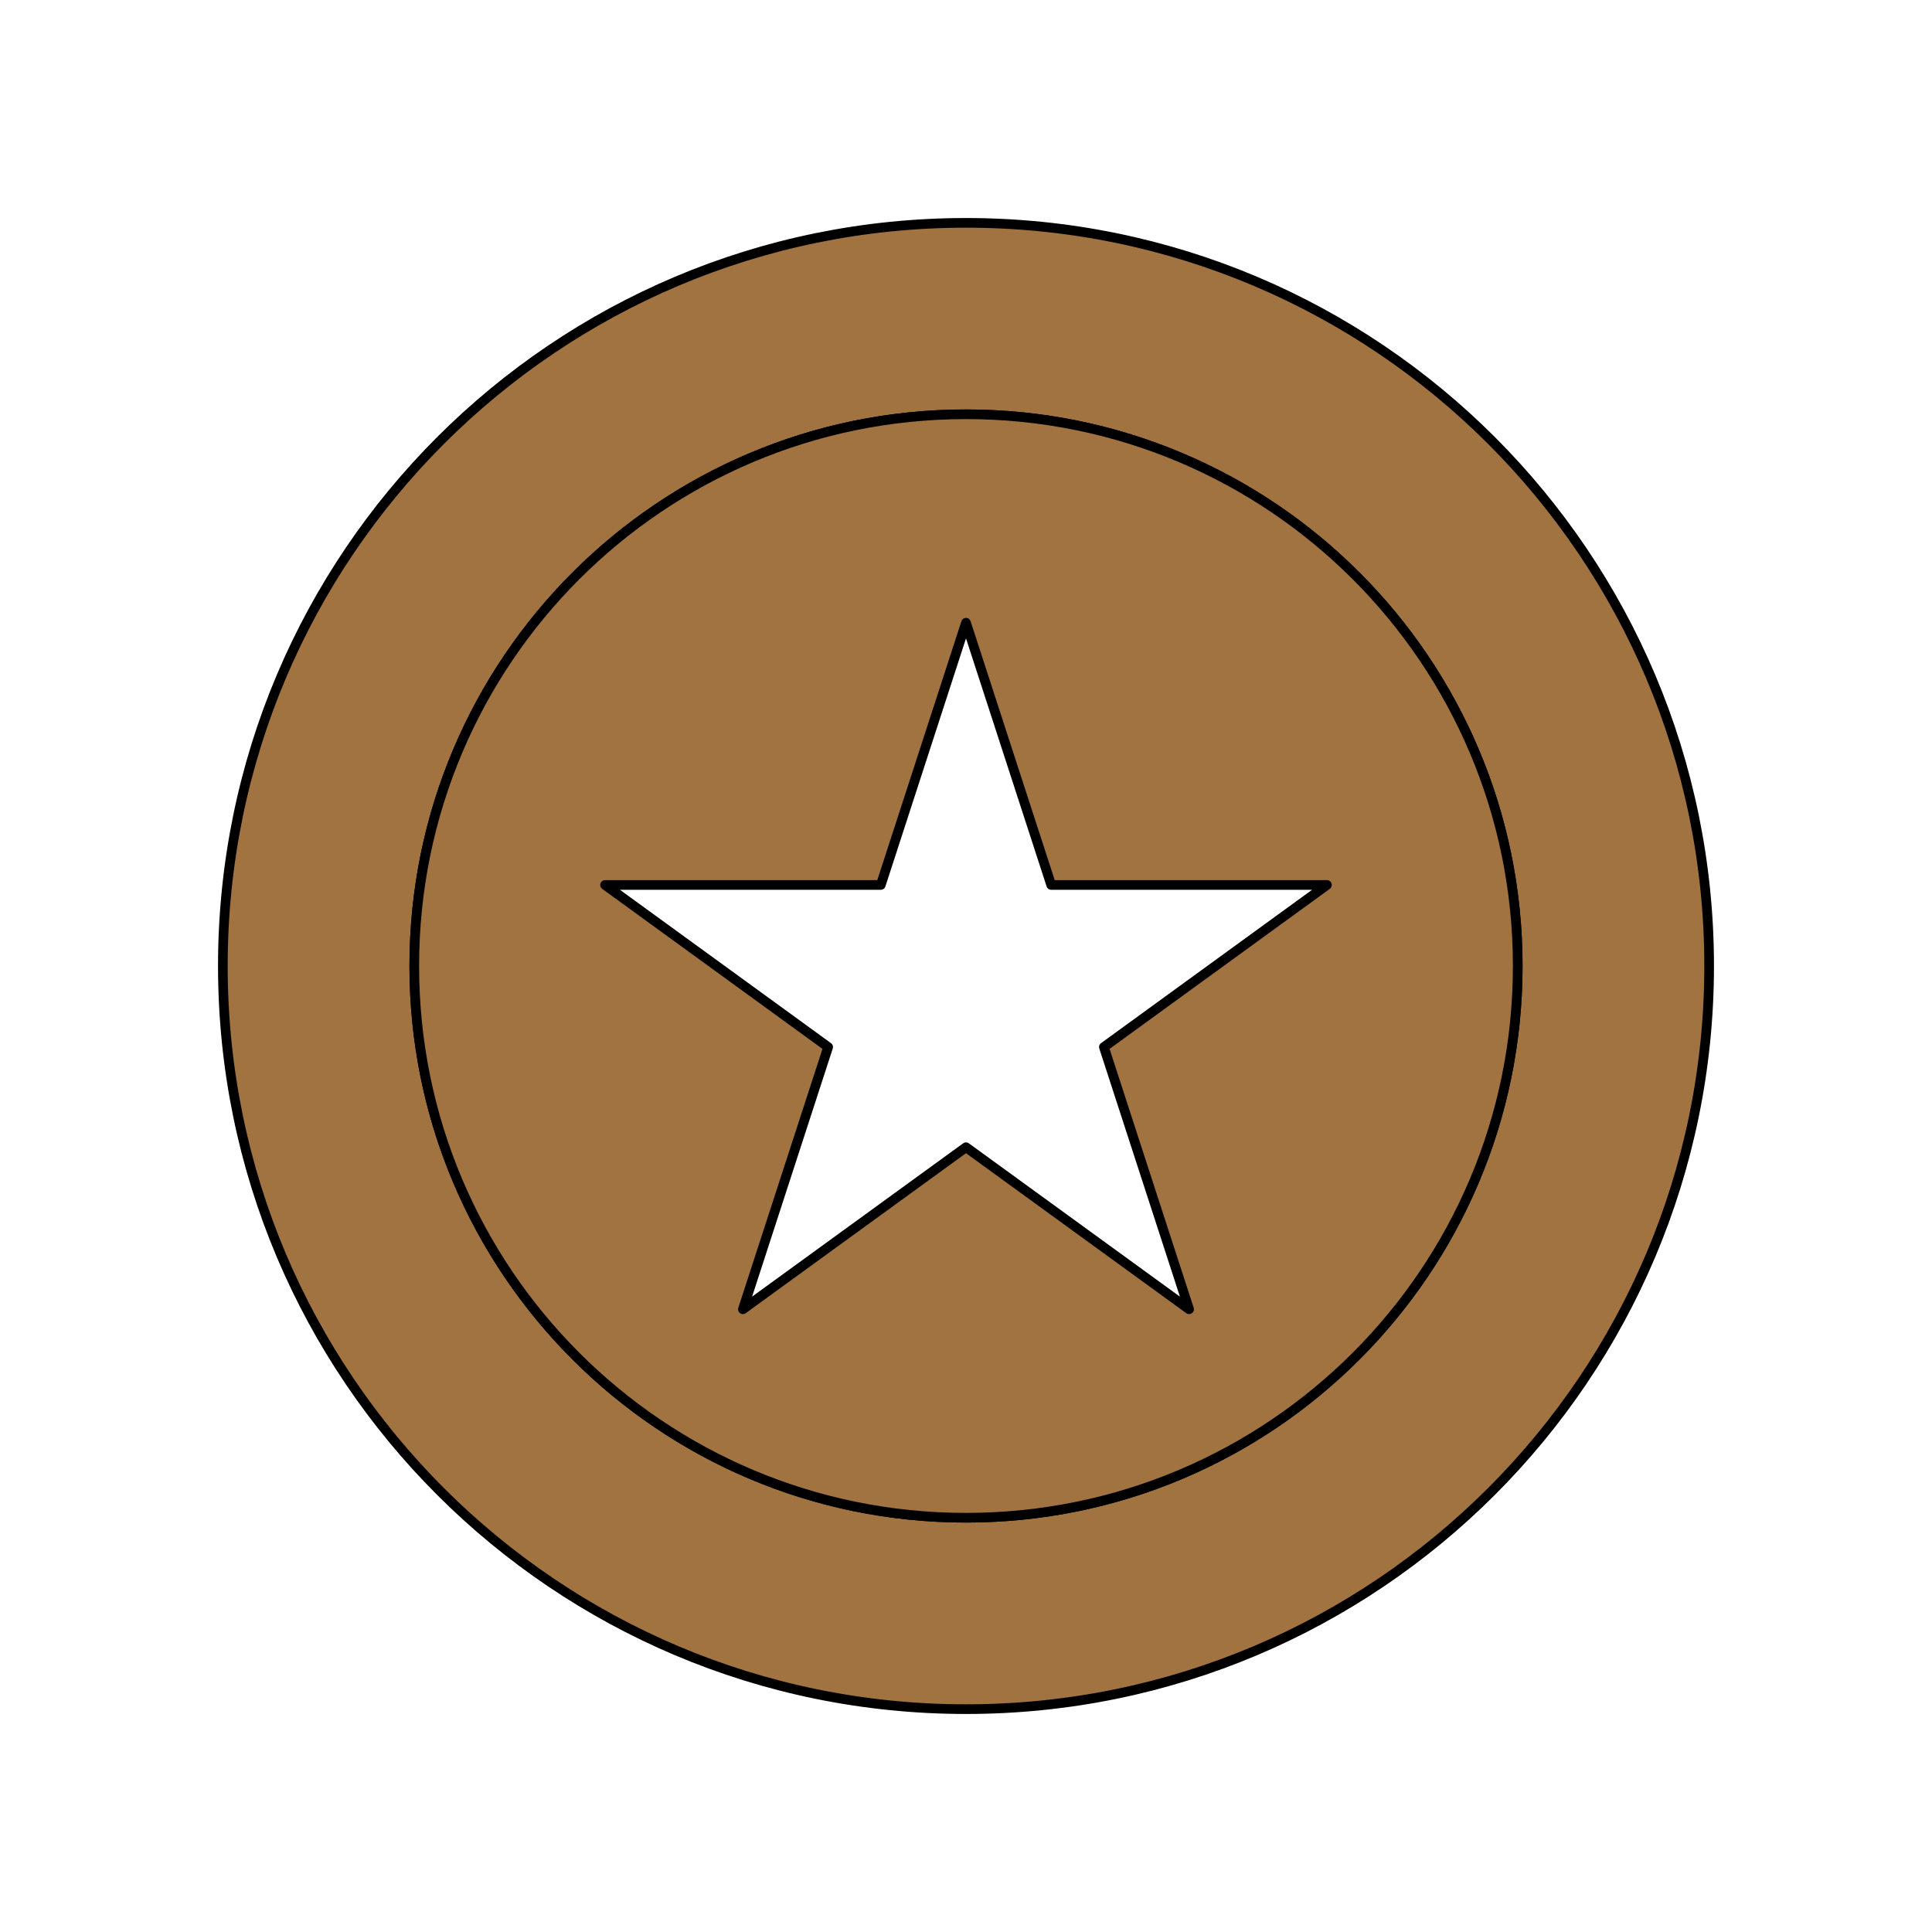
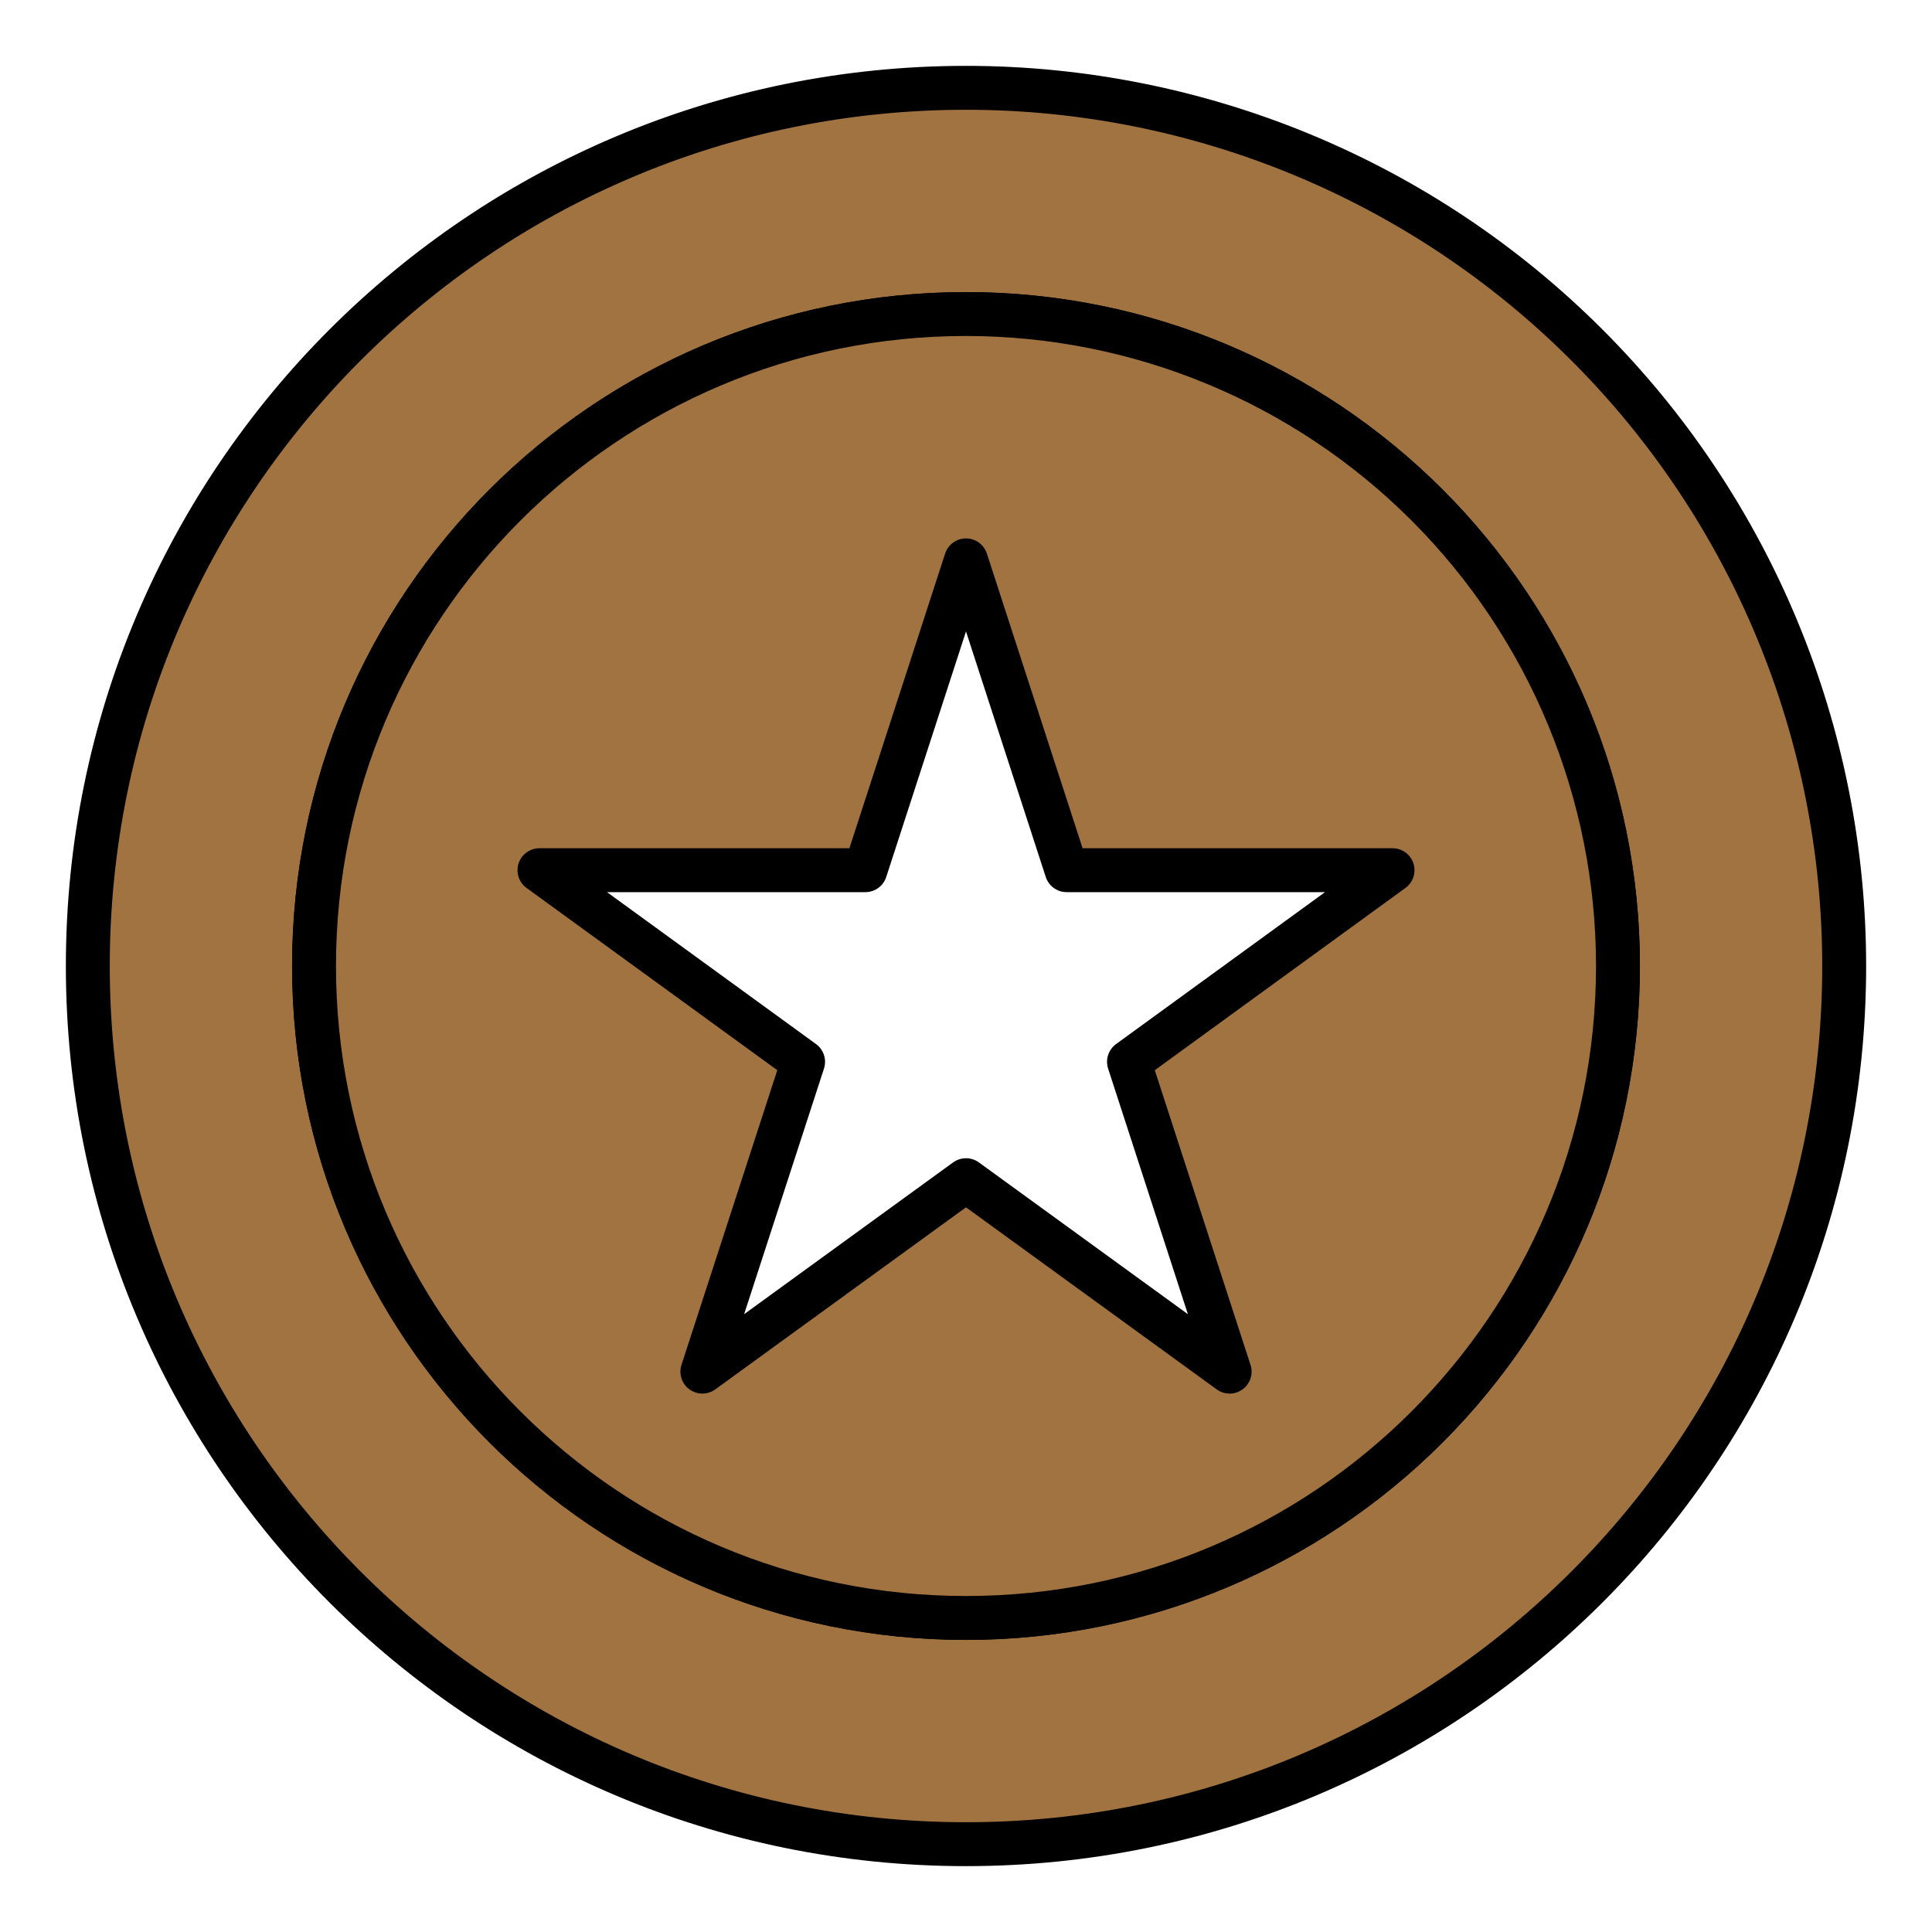
- <svg xmlns="http://www.w3.org/2000/svg" id="Layer_1" data-name="Layer 1" viewBox="0 0 400 400">
-   <defs>
-     <style>.cls-1{fill:#a07341;stroke:#000;stroke-linecap:round;stroke-linejoin:round;stroke-width:2px;}</style>
-   </defs>
-   <path class="cls-1" d="M200,46.14A153.86,153.86,0,1,0,353.86,200,153.85,153.85,0,0,0,200,46.14Zm0,268.09A114.23,114.23,0,1,1,314.23,200,114.23,114.23,0,0,1,200,314.23Z" />
-   <path class="cls-1" d="M200,85.77A114.23,114.23,0,1,0,314.23,200,114.23,114.23,0,0,0,200,85.77Zm46.19,185.3L200,237.52l-46.19,33.55,17.65-54.29-46.19-33.56h57.09L200,128.93l17.64,54.29h57.09l-46.18,33.56Z" />
+ <svg xmlns="http://www.w3.org/2000/svg" width="22px" height="22px" viewBox="0 0 22 22" version="1.1">
+   <g id="Page-1" stroke="none" stroke-width="1" fill="none" fill-rule="evenodd" stroke-linecap="round" stroke-linejoin="round">
+     <g id="Artboard" transform="translate(-59, -539)" fill="#A07341" fill-rule="nonzero" stroke="#000000" stroke-width="0.5">
+       <g id="2022_RankIcons-Bronze" transform="translate(60, 540)">
+         <path d="M10,0 C4.477,0 0,4.477 0,10 C0,15.523 4.477,20 10,20 C15.523,20 20,15.523 20,10 C20,7.348 18.947,4.804 17.071,2.929 C15.196,1.053 12.652,0 10,0 Z M10,17.424 C5.9,17.424 2.576,14.1 2.576,10 C2.576,5.9 5.9,2.576 10,2.576 C14.1,2.576 17.424,5.9 17.424,10 C17.424,11.969 16.642,13.857 15.25,15.25 C13.857,16.642 11.969,17.424 10,17.424 L10,17.424 Z" id="Shape" />
+         <path d="M10,2.576 C5.9,2.576 2.576,5.9 2.576,10 C2.576,14.1 5.9,17.424 10,17.424 C14.1,17.424 17.424,14.1 17.424,10 C17.424,8.031 16.642,6.143 15.25,4.75 C13.857,3.358 11.969,2.576 10,2.576 Z M13.002,14.619 L10,12.439 L6.998,14.619 L8.145,11.091 L5.143,8.909 L8.854,8.909 L10,5.381 L11.146,8.909 L14.857,8.909 L11.856,11.091 L13.002,14.619 Z" id="Shape" />
+       </g>
+     </g>
+   </g>
</svg>
